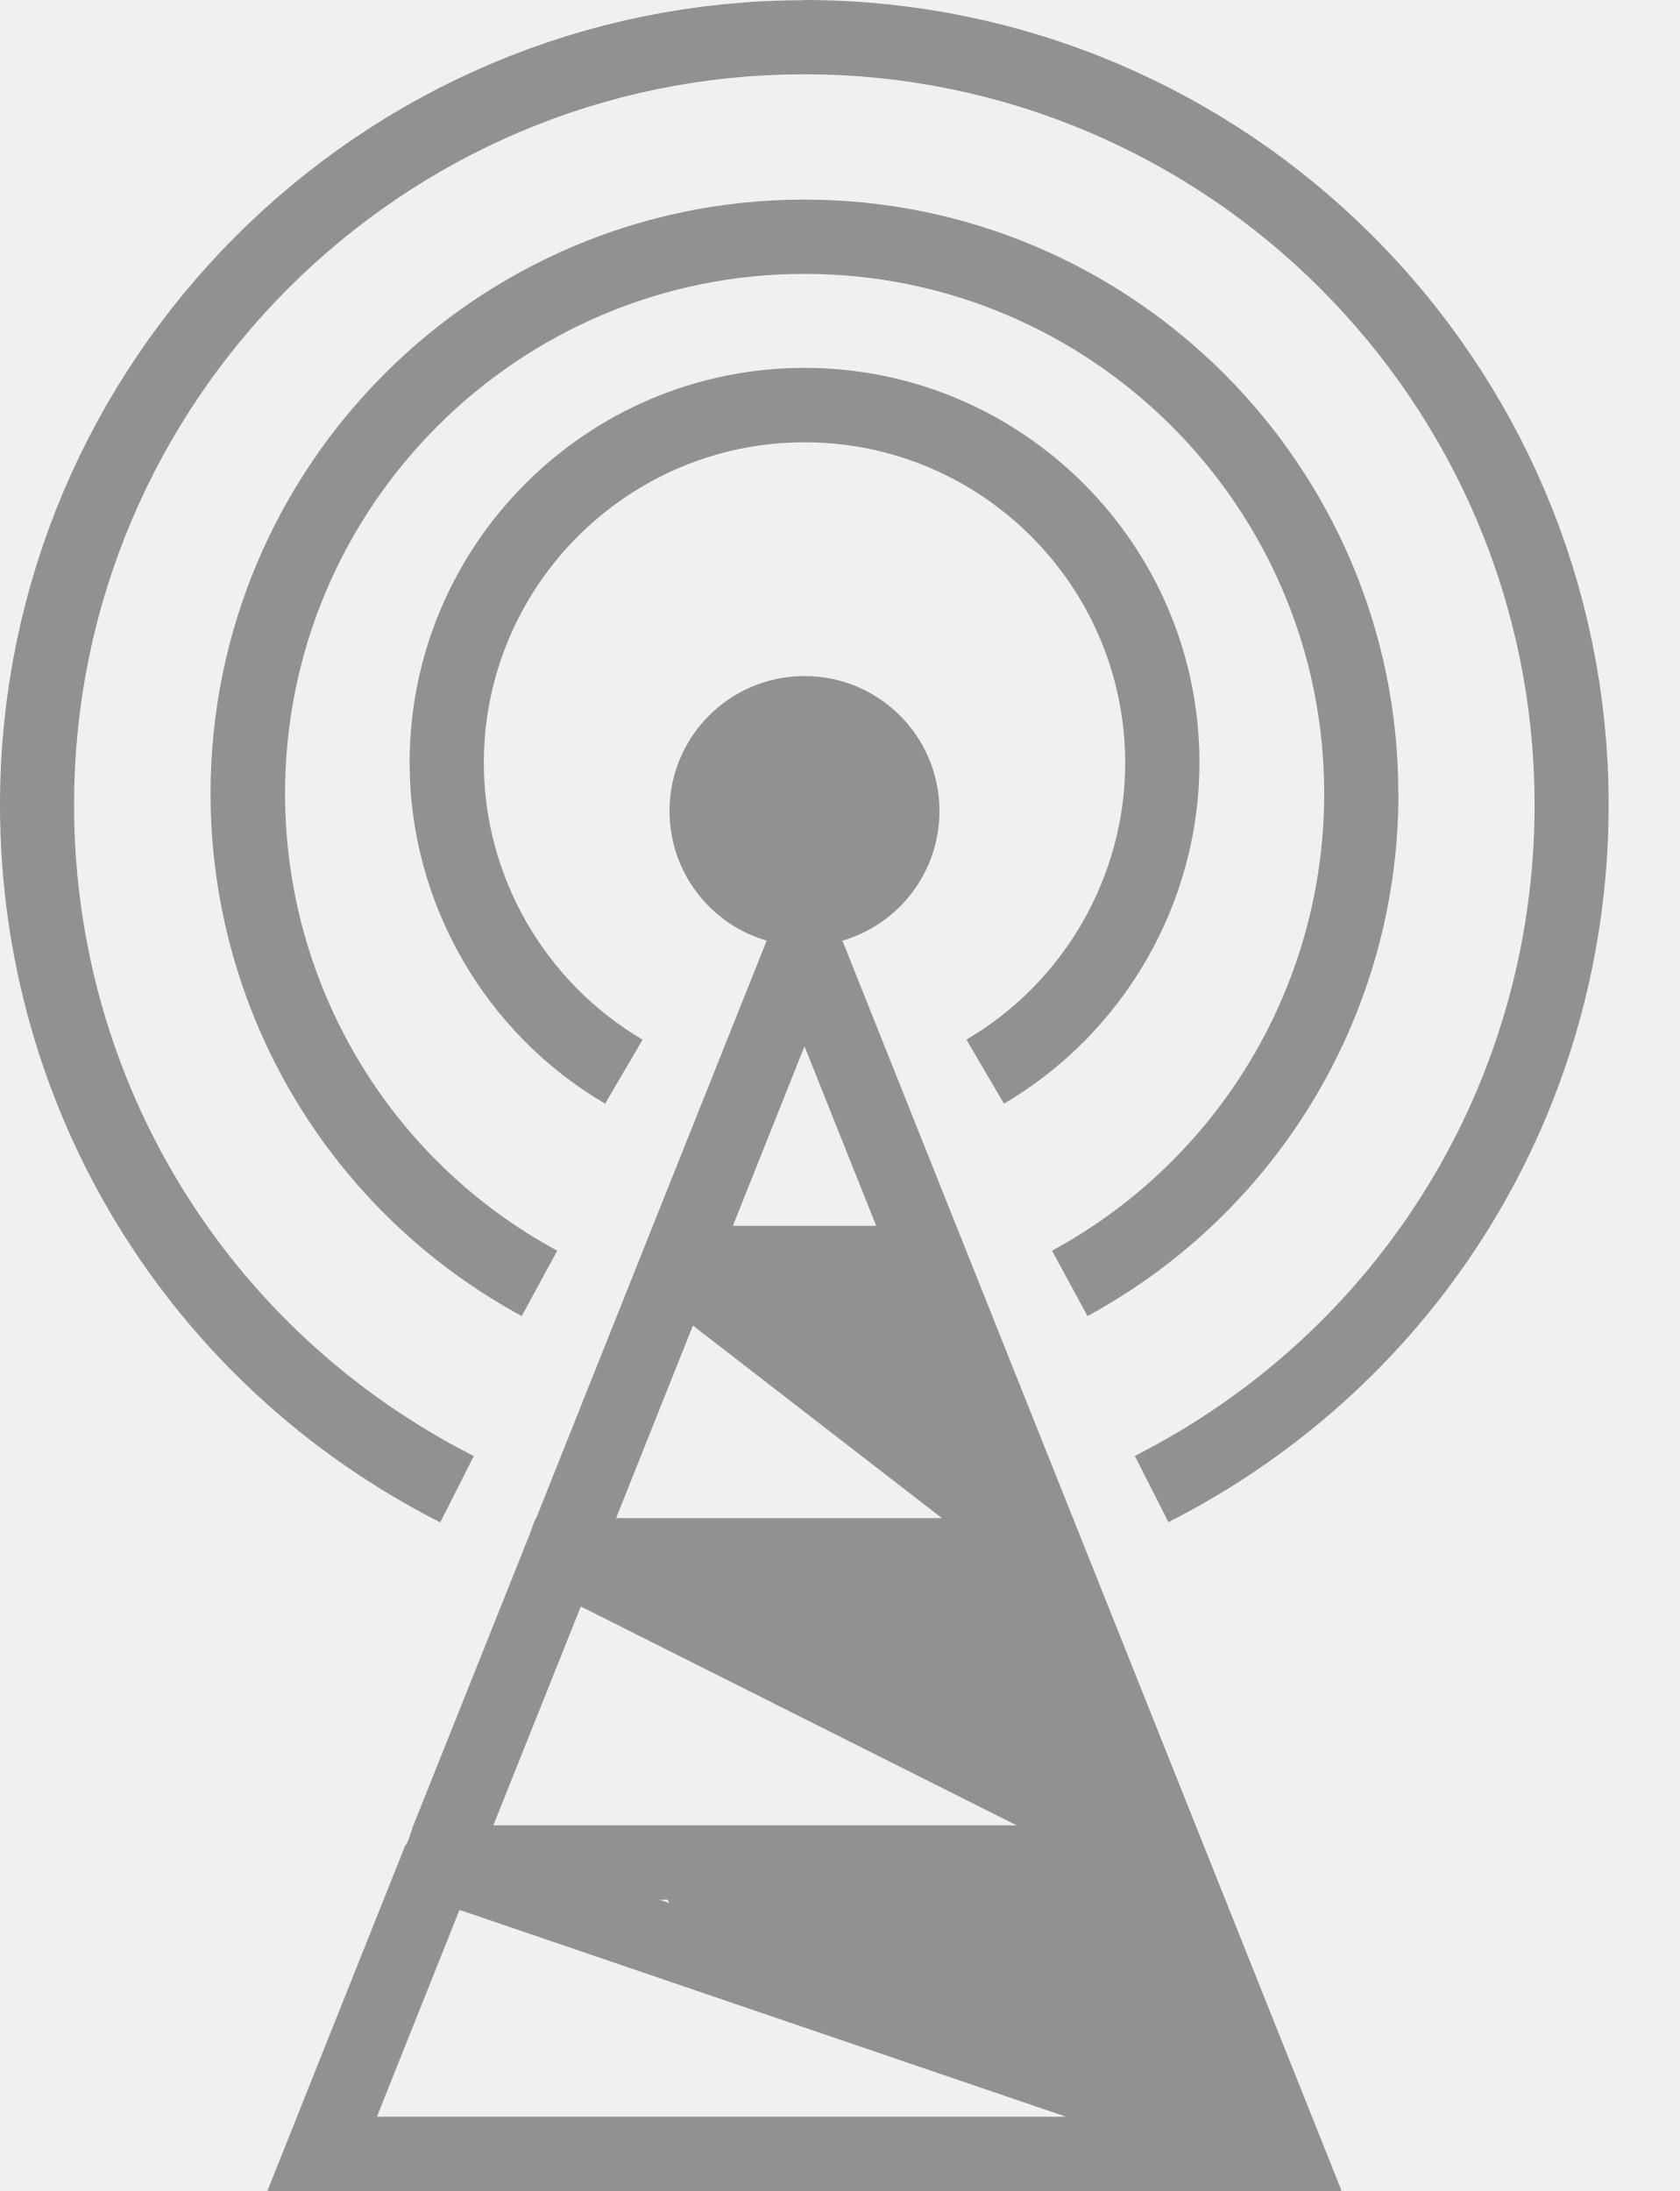
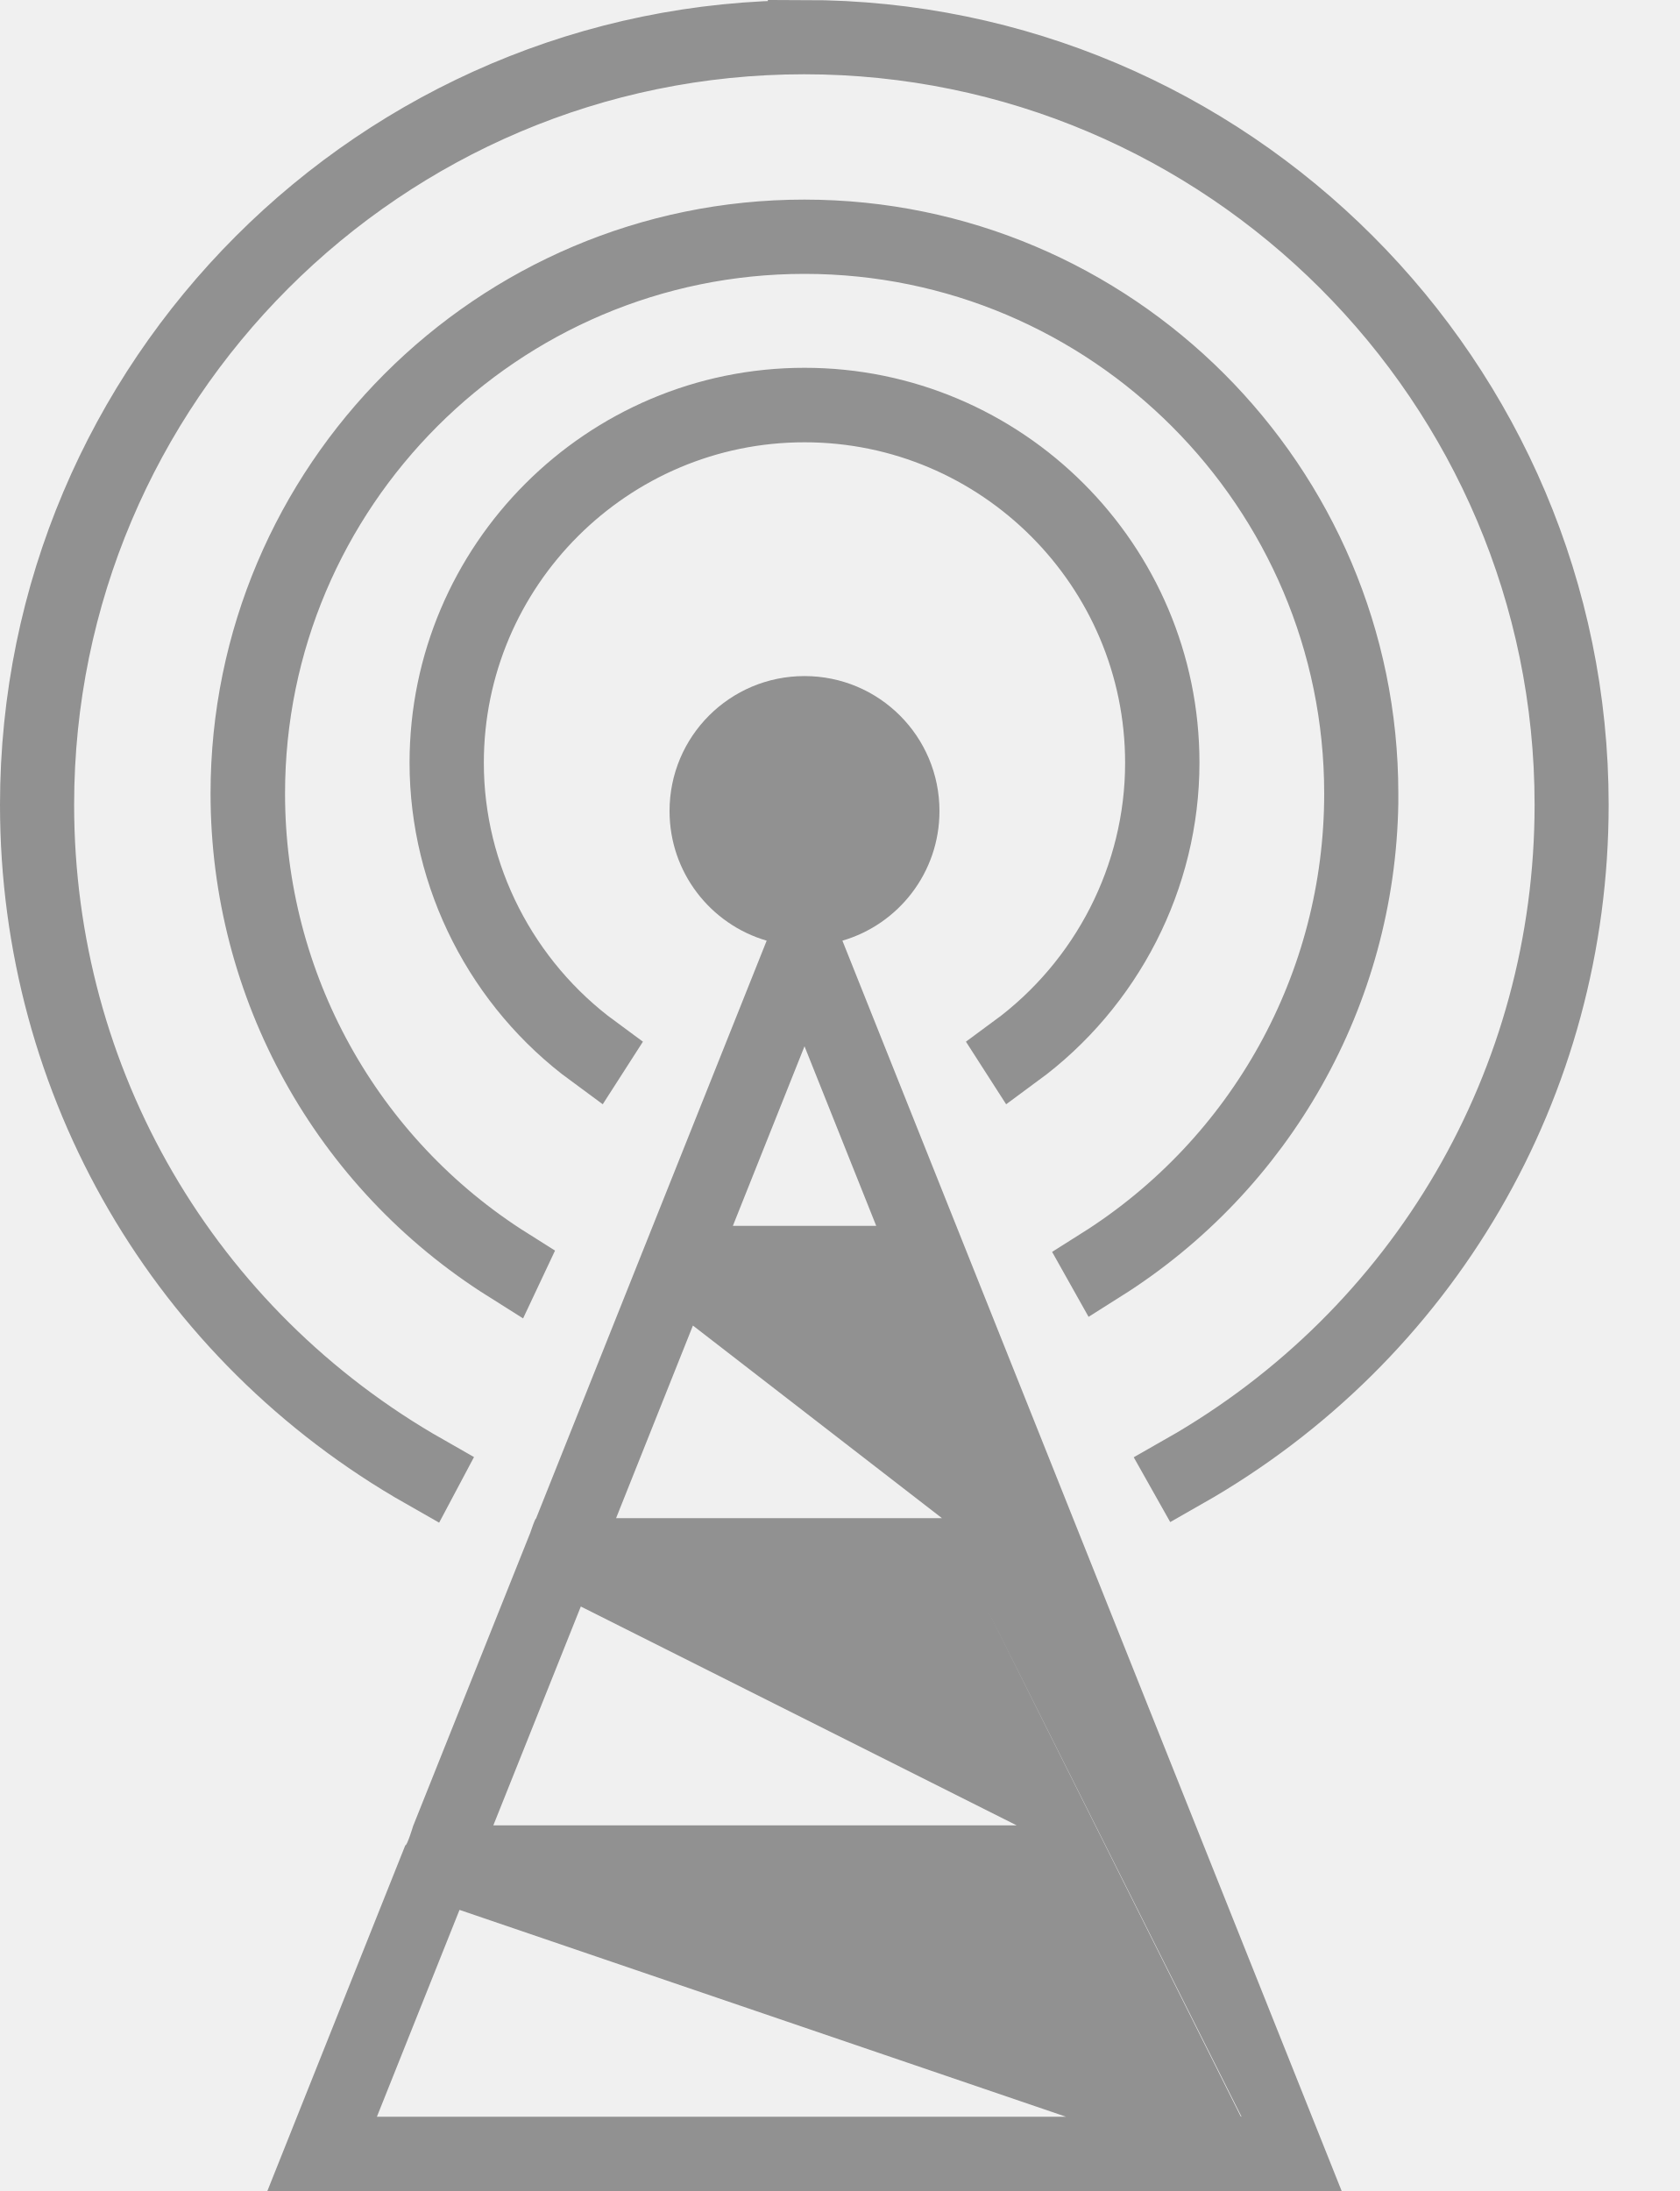
<svg xmlns="http://www.w3.org/2000/svg" width="23" height="30" viewBox="0 0 23 30" fill="none">
-   <path d="M12.864 11.105C12.864 10.083 12.038 9.257 11.016 9.257C9.994 9.257 9.168 10.083 9.168 11.105C9.168 11.947 9.73 12.656 10.498 12.88L8.794 17.148H8.792V17.153L7.34 20.792C7.327 20.792 7.279 20.936 7.266 20.972C7.264 20.977 7.264 20.98 7.264 20.98L5.657 25.002C5.657 25.002 5.573 25.279 5.55 25.266L3.661 30H18.371L11.535 12.88C12.303 12.656 12.864 11.947 12.864 11.105ZM9.488 18.15L12.898 20.787H8.436L9.488 18.15ZM7.953 21.997L13.922 24.994H6.755L7.953 21.997ZM9.142 26.011L9.163 26.057L9.031 26.011H9.145H9.142ZM5.161 28.983L6.292 26.151L14.596 28.983H5.161ZM11.998 16.785H10.035L11.016 14.326L11.998 16.785Z" fill="#919191" />
-   <path d="M13.233 14.235L13.747 15.112C15.397 14.143 16.424 12.356 16.424 10.444C16.424 7.462 13.998 5.037 11.016 5.037C8.034 5.037 5.609 7.462 5.609 10.444C5.609 12.356 6.633 14.143 8.286 15.112L8.799 14.235C7.459 13.449 6.625 11.998 6.625 10.447C6.625 8.026 8.596 6.056 11.016 6.056C13.437 6.056 15.407 8.026 15.407 10.447C15.407 11.998 14.573 13.449 13.233 14.235Z" fill="#919191" />
-   <path d="M19.147 10.866C19.147 6.381 15.498 2.733 11.014 2.733C6.529 2.733 2.883 6.381 2.883 10.866C2.883 13.853 4.515 16.594 7.144 18.02L7.63 17.125C5.329 15.88 3.903 13.48 3.903 10.866C3.903 6.943 7.093 3.75 11.016 3.75C14.939 3.75 18.132 6.943 18.132 10.866C18.132 13.48 16.703 15.877 14.405 17.125L14.891 18.02C17.517 16.594 19.149 13.853 19.149 10.866H19.147Z" fill="#919191" />
-   <path d="M11.014 0.003C4.94 0.003 0 4.945 0 11.021C0 15.191 2.311 18.956 6.028 20.845L6.488 19.937C3.112 18.221 1.014 14.804 1.014 11.019C1.014 5.504 5.499 1.017 11.011 1.017C16.523 1.017 21.013 5.504 21.013 11.019C21.013 14.802 18.915 18.219 15.539 19.935L15.999 20.842C19.719 18.951 22.027 15.188 22.027 11.019C22.027 4.942 17.085 0 11.008 0L11.014 0.003Z" fill="#919191" />
+   <mask id="path-1-inside-1_1384_1026" fill="white">
+     <path d="M12.864 11.105C12.864 10.083 12.038 9.257 11.016 9.257C9.994 9.257 9.168 10.083 9.168 11.105C9.168 11.947 9.73 12.656 10.498 12.88L8.794 17.148H8.792V17.153L7.34 20.792C7.327 20.792 7.279 20.936 7.266 20.972C7.264 20.977 7.264 20.98 7.264 20.98L5.657 25.002C5.657 25.002 5.573 25.279 5.55 25.266L3.661 30H18.371L11.535 12.88C12.303 12.656 12.864 11.947 12.864 11.105ZM9.488 18.15L12.898 20.787H8.436L9.488 18.15ZM7.953 21.997L13.922 24.994H6.755L7.953 21.997ZM13.5 22L17 28.983L8.792 26L17 29L13.5 22ZM5.161 28.983L6.292 26.151L14.596 28.983H5.161ZM11.998 16.785H10.035L11.016 14.326L11.998 16.785Z" />
+   </mask>
+   <path d="M10.498 12.88L17.928 15.845L21.193 7.663L12.736 5.199L10.498 12.88ZM8.794 17.148V25.148H14.215L16.224 20.113L8.794 17.148ZM8.792 17.148V9.148H0.792V17.148H8.792ZM8.792 17.153L16.222 20.118L16.792 18.691V17.153H8.792ZM7.34 20.792V28.792H12.761L14.77 23.756L7.34 20.792ZM7.266 20.972L14.422 24.55L14.638 24.118L14.8 23.663L7.266 20.972ZM7.264 20.98L14.693 23.948L15.265 22.516L15.264 20.975L7.264 20.98ZM5.657 25.002L-1.772 22.034L-1.9 22.354L-2 22.684L5.657 25.002ZM5.55 25.266L9.435 18.273L1.489 13.858L-1.88 22.301L5.55 25.266ZM3.661 30L-3.769 27.035L-8.145 38H3.661V30ZM18.371 30V38H30.18L25.801 27.033L18.371 30ZM11.535 12.88L9.297 5.199L0.838 7.664L4.105 15.847L11.535 12.88ZM9.488 18.15L14.382 11.822L5.991 5.333L2.058 15.184L9.488 18.15ZM12.898 20.787V28.787H36.32L17.791 14.458L12.898 20.787ZM8.436 20.787L1.006 17.82L-3.372 28.787H8.436V20.787ZM7.953 21.997L11.543 14.847L3.756 10.938L0.524 19.029L7.953 21.997ZM13.922 24.994V32.994L17.512 17.845L13.922 24.994ZM6.755 24.994L-0.674 22.026L-5.055 32.994H6.755V24.994ZM13.5 22L20.652 18.415L6.345 25.578L13.5 22ZM17 28.983L14.268 36.502L33.158 43.367L24.152 25.398L17 28.983ZM8.792 26L11.524 18.481L6.045 33.514L8.792 26ZM17 29L14.254 36.514L33.155 43.422L24.155 25.422L17 29ZM5.161 28.983L-2.268 26.015L-6.649 36.983H5.161V28.983ZM6.292 26.151L8.875 18.579L1.682 16.126L-1.137 23.183L6.292 26.151ZM14.596 28.983V36.983L17.178 21.411L14.596 28.983ZM11.998 16.785V24.785H23.805L19.427 13.819L11.998 16.785ZM10.035 16.785L2.605 13.819L-1.772 24.785H10.035V16.785ZM11.016 14.326L18.446 11.361L11.016 -7.253L3.586 11.361L11.016 14.326ZM12.864 11.105H20.864C20.864 5.665 16.456 1.257 11.016 1.257V9.257V17.257C7.62 17.257 4.865 14.501 4.865 11.105H12.864ZM11.016 9.257V1.257C5.576 1.257 1.168 5.665 1.168 11.105H9.168H17.168C17.168 14.501 14.412 17.257 11.016 17.257V9.257ZM9.168 11.105H1.168C1.168 15.598 4.17 19.369 8.26 20.56L10.498 12.88L12.736 5.199C15.29 5.943 17.168 8.295 17.168 11.105H9.168ZM10.498 12.88L3.067 9.915L1.364 14.183L8.794 17.148L16.224 20.113L17.928 15.845L10.498 12.88ZM8.794 17.148V9.148H8.792V17.148V25.148H8.794V17.148ZM8.792 17.148H0.792V17.153H8.792H16.792V17.148H8.792ZM8.792 17.153L1.361 14.189L-0.09 17.827L7.34 20.792L14.77 23.756L16.222 20.118L8.792 17.153ZM7.34 20.792V12.792C5.444 12.792 4.028 13.455 3.261 13.909C2.475 14.375 1.935 14.878 1.641 15.176C1.063 15.762 0.71 16.305 0.582 16.507C0.288 16.97 0.107 17.362 0.059 17.468C-0.074 17.756 -0.165 17.998 -0.188 18.06C-0.224 18.156 -0.341 18.485 -0.268 18.281L7.266 20.972L14.8 23.663C14.886 23.423 14.8 23.662 14.794 23.677C14.786 23.698 14.711 23.902 14.591 24.162C14.549 24.254 14.374 24.634 14.086 25.088C13.96 25.286 13.61 25.826 13.034 26.41C12.74 26.708 12.202 27.209 11.417 27.675C10.65 28.128 9.235 28.792 7.34 28.792V20.792ZM7.266 20.972L0.111 17.394C-0.13 17.876 -0.344 18.426 -0.498 19.04C-0.574 19.346 -0.634 19.663 -0.675 19.99C-0.695 20.154 -0.711 20.319 -0.721 20.485C-0.726 20.568 -0.73 20.651 -0.733 20.734C-0.734 20.776 -0.735 20.818 -0.735 20.859C-0.736 20.88 -0.736 20.901 -0.736 20.922C-0.736 20.932 -0.736 20.943 -0.736 20.953C-0.736 20.959 -0.736 20.964 -0.736 20.969C-0.736 20.971 -0.736 20.976 -0.736 20.977C-0.736 20.981 -0.736 20.985 7.264 20.98C15.264 20.975 15.264 20.979 15.264 20.983C15.264 20.984 15.264 20.988 15.264 20.991C15.264 20.996 15.264 21.001 15.264 21.006C15.264 21.017 15.264 21.027 15.264 21.037C15.263 21.058 15.263 21.079 15.263 21.1C15.262 21.142 15.261 21.183 15.26 21.225C15.257 21.308 15.254 21.392 15.248 21.474C15.238 21.64 15.223 21.805 15.202 21.968C15.162 22.295 15.102 22.611 15.026 22.916C14.873 23.527 14.66 24.073 14.422 24.55L7.266 20.972ZM7.264 20.98L-0.165 18.012L-1.772 22.034L5.657 25.002L13.086 27.97L14.693 23.948L7.264 20.98ZM5.657 25.002C-2 22.684 -2 22.683 -2 22.683C-2 22.683 -2 22.683 -1.999 22.682C-1.999 22.682 -1.999 22.681 -1.999 22.681C-1.999 22.68 -1.999 22.679 -1.998 22.678C-1.998 22.677 -1.997 22.675 -1.997 22.674C-1.996 22.67 -1.995 22.667 -1.994 22.664C-1.992 22.658 -1.99 22.653 -1.989 22.647C-1.985 22.637 -1.982 22.626 -1.978 22.614C-1.973 22.598 -1.958 22.55 -1.934 22.482C-1.929 22.468 -1.844 22.219 -1.697 21.898C-1.657 21.811 -1.415 21.269 -0.977 20.649C-0.811 20.413 -0.19 19.535 0.917 18.747C1.509 18.326 2.594 17.675 4.115 17.397C5.81 17.087 7.708 17.313 9.435 18.273L5.55 25.266L1.665 32.259C5.599 34.445 9.087 32.571 10.193 31.784C11.304 30.993 11.929 30.11 12.1 29.868C12.546 29.235 12.799 28.673 12.85 28.562C13.019 28.193 13.129 27.877 13.158 27.796C13.206 27.66 13.243 27.544 13.265 27.476C13.277 27.438 13.287 27.406 13.295 27.38C13.299 27.367 13.303 27.355 13.306 27.346C13.307 27.34 13.309 27.336 13.31 27.332C13.311 27.329 13.311 27.327 13.312 27.325C13.312 27.324 13.313 27.323 13.313 27.323C13.313 27.322 13.313 27.322 13.313 27.321C13.313 27.321 13.313 27.321 13.313 27.32C13.314 27.32 13.314 27.32 5.657 25.002ZM5.55 25.266L-1.88 22.301L-3.769 27.035L3.661 30L11.091 32.965L12.98 28.231L5.55 25.266ZM3.661 30V38H18.371V30V22H3.661V30ZM18.371 30L25.801 27.033L18.964 9.913L11.535 12.88L4.105 15.847L10.942 32.967L18.371 30ZM11.535 12.88L13.773 20.56C17.862 19.369 20.864 15.599 20.864 11.105H12.864H4.865C4.865 8.295 6.743 5.943 9.297 5.199L11.535 12.88ZM9.488 18.15L4.594 24.479L8.004 27.115L12.898 20.787L17.791 14.458L14.382 11.822L9.488 18.15ZM12.898 20.787V12.787H8.436V20.787V28.787H12.898V20.787ZM8.436 20.787L15.866 23.753L16.918 21.116L9.488 18.15L2.058 15.184L1.006 17.82L8.436 20.787ZM7.953 21.997L4.363 29.146L10.332 32.143L13.922 24.994L17.512 17.845L11.543 14.847L7.953 21.997ZM13.922 24.994V16.994H6.755V24.994V32.994H13.922V24.994ZM6.755 24.994L14.184 27.962L15.382 24.965L7.953 21.997L0.524 19.029L-0.674 22.026L6.755 24.994ZM13.5 22L6.348 25.585L9.848 32.568L17 28.983L24.152 25.398L20.652 18.415L13.5 22ZM17 28.983L19.733 21.464L11.524 18.481L8.792 26L6.059 33.519L14.268 36.502L17 28.983ZM8.792 26L6.045 33.514L14.254 36.514L17 29L19.746 21.486L11.538 18.486L8.792 26ZM17 29L24.155 25.422L20.655 18.422L13.5 22L6.345 25.578L9.845 32.578L17 29ZM5.161 28.983L12.59 31.951L13.722 29.119L6.292 26.151L-1.137 23.183L-2.268 26.015L5.161 28.983ZM6.292 26.151L3.71 33.723L12.013 36.555L14.596 28.983L17.178 21.411L8.875 18.579L6.292 26.151ZM14.596 28.983V20.983H5.161V28.983V36.983H14.596V28.983ZM11.998 16.785V8.785H10.035V16.785V24.785H11.998V16.785ZM10.035 16.785L17.465 19.751L18.446 17.292L11.016 14.326L3.586 11.361L2.605 13.819L10.035 16.785ZM11.016 14.326L3.586 17.292L4.568 19.751L11.998 16.785L19.427 13.819L18.446 11.361L11.016 14.326Z" fill="#919191" mask="url(#path-1-inside-1_1384_1026)" />
+   <path d="M11.016 5.536C13.722 5.536 15.924 7.737 15.924 10.443C15.924 12.009 15.161 13.483 13.91 14.402L13.901 14.388C15.147 13.473 15.906 12.008 15.906 10.446C15.906 7.75 13.712 5.556 11.016 5.556C8.319 5.556 6.125 7.75 6.125 10.446C6.125 12.007 6.884 13.473 8.129 14.388L8.12 14.402C6.869 13.484 6.108 12.009 6.108 10.443C6.109 7.738 8.31 5.536 11.016 5.536Z" stroke="#919191" />
+   <path d="M11.014 3.233C15.223 3.234 18.647 6.658 18.647 10.866V10.997C18.603 13.583 17.258 15.956 15.084 17.327L15.075 17.311C17.28 15.921 18.632 13.496 18.632 10.866C18.632 6.667 15.215 3.25 11.016 3.25C6.817 3.25 3.403 6.668 3.403 10.866C3.403 13.495 4.752 15.922 6.959 17.311L6.951 17.328C4.737 15.934 3.383 13.502 3.383 10.866C3.383 6.658 6.806 3.233 11.014 3.233Z" stroke="#919191" />
+   <path d="M11.014 0.5C16.811 0.503 21.527 5.22 21.527 11.019C21.527 14.832 19.505 18.286 16.213 20.158L16.204 20.142C19.489 18.274 21.513 14.823 21.513 11.019C21.513 5.228 16.799 0.517 11.011 0.517C5.223 0.517 0.515 5.228 0.515 11.019C0.515 14.825 2.537 18.277 5.821 20.145L5.813 20.16C2.524 18.29 0.5 14.835 0.5 11.021C0.5 5.221 5.216 0.503 11.014 0.503V0.5Z" stroke="#919191" />
</svg>
